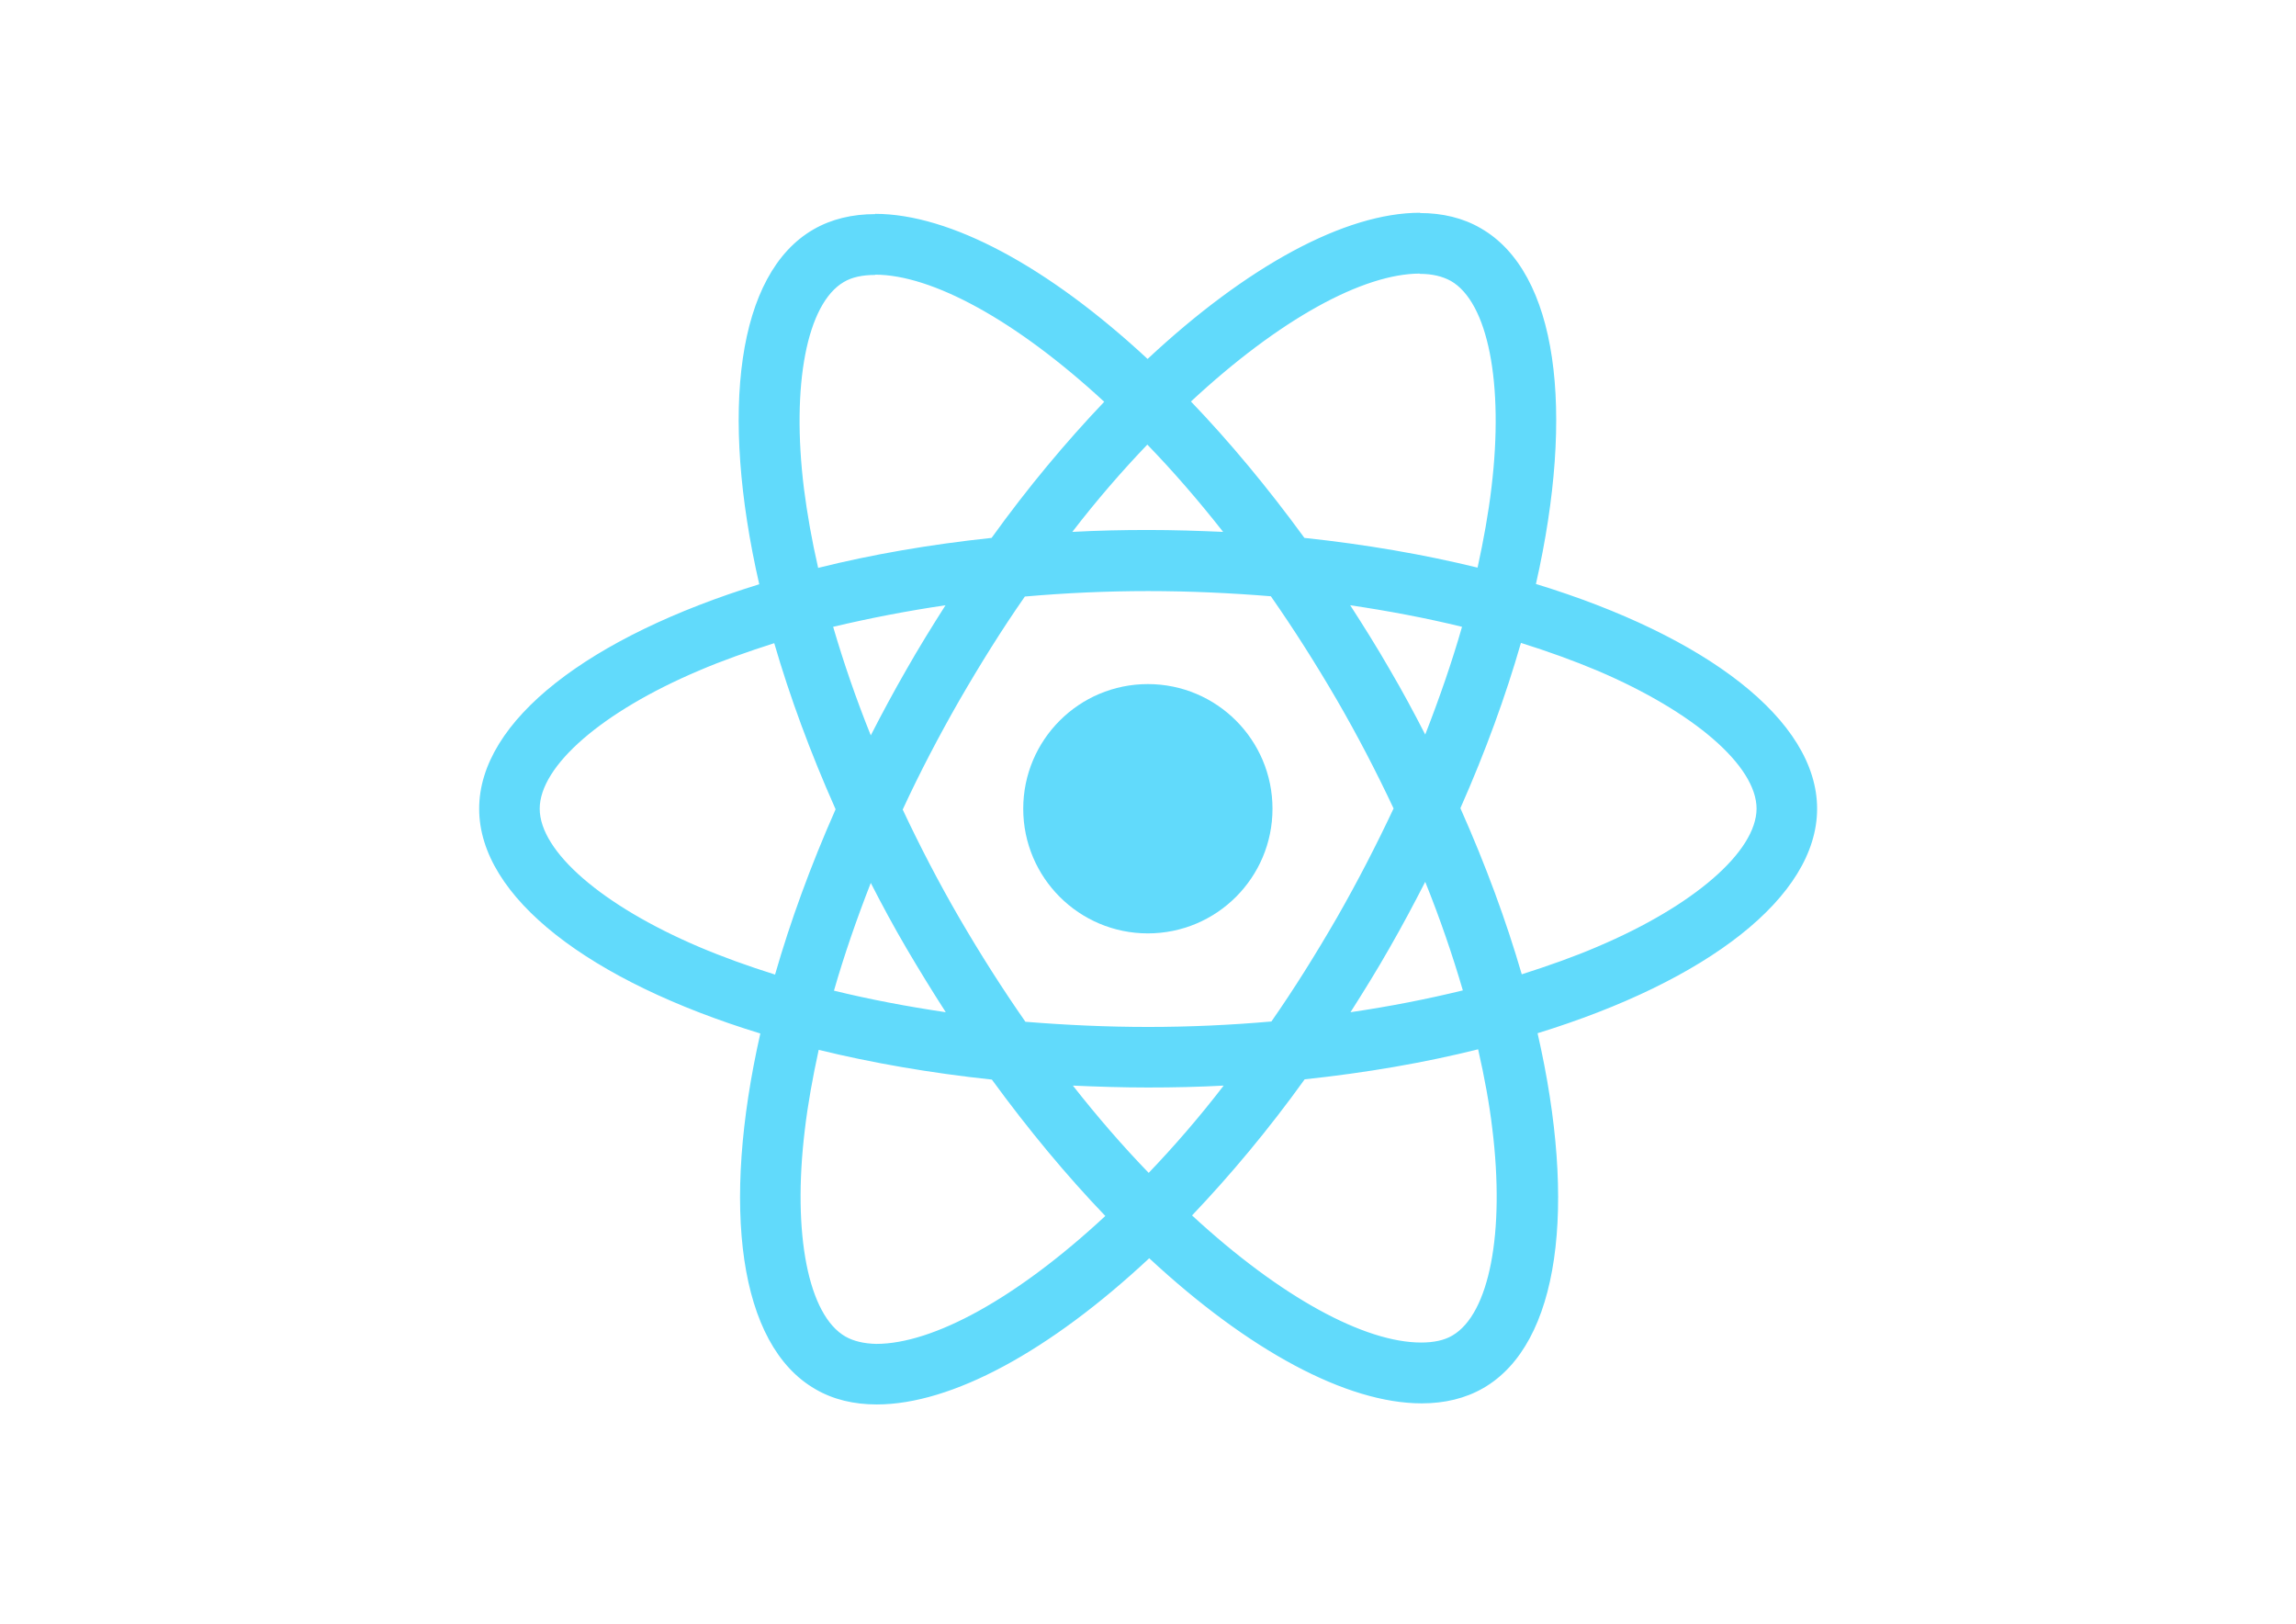
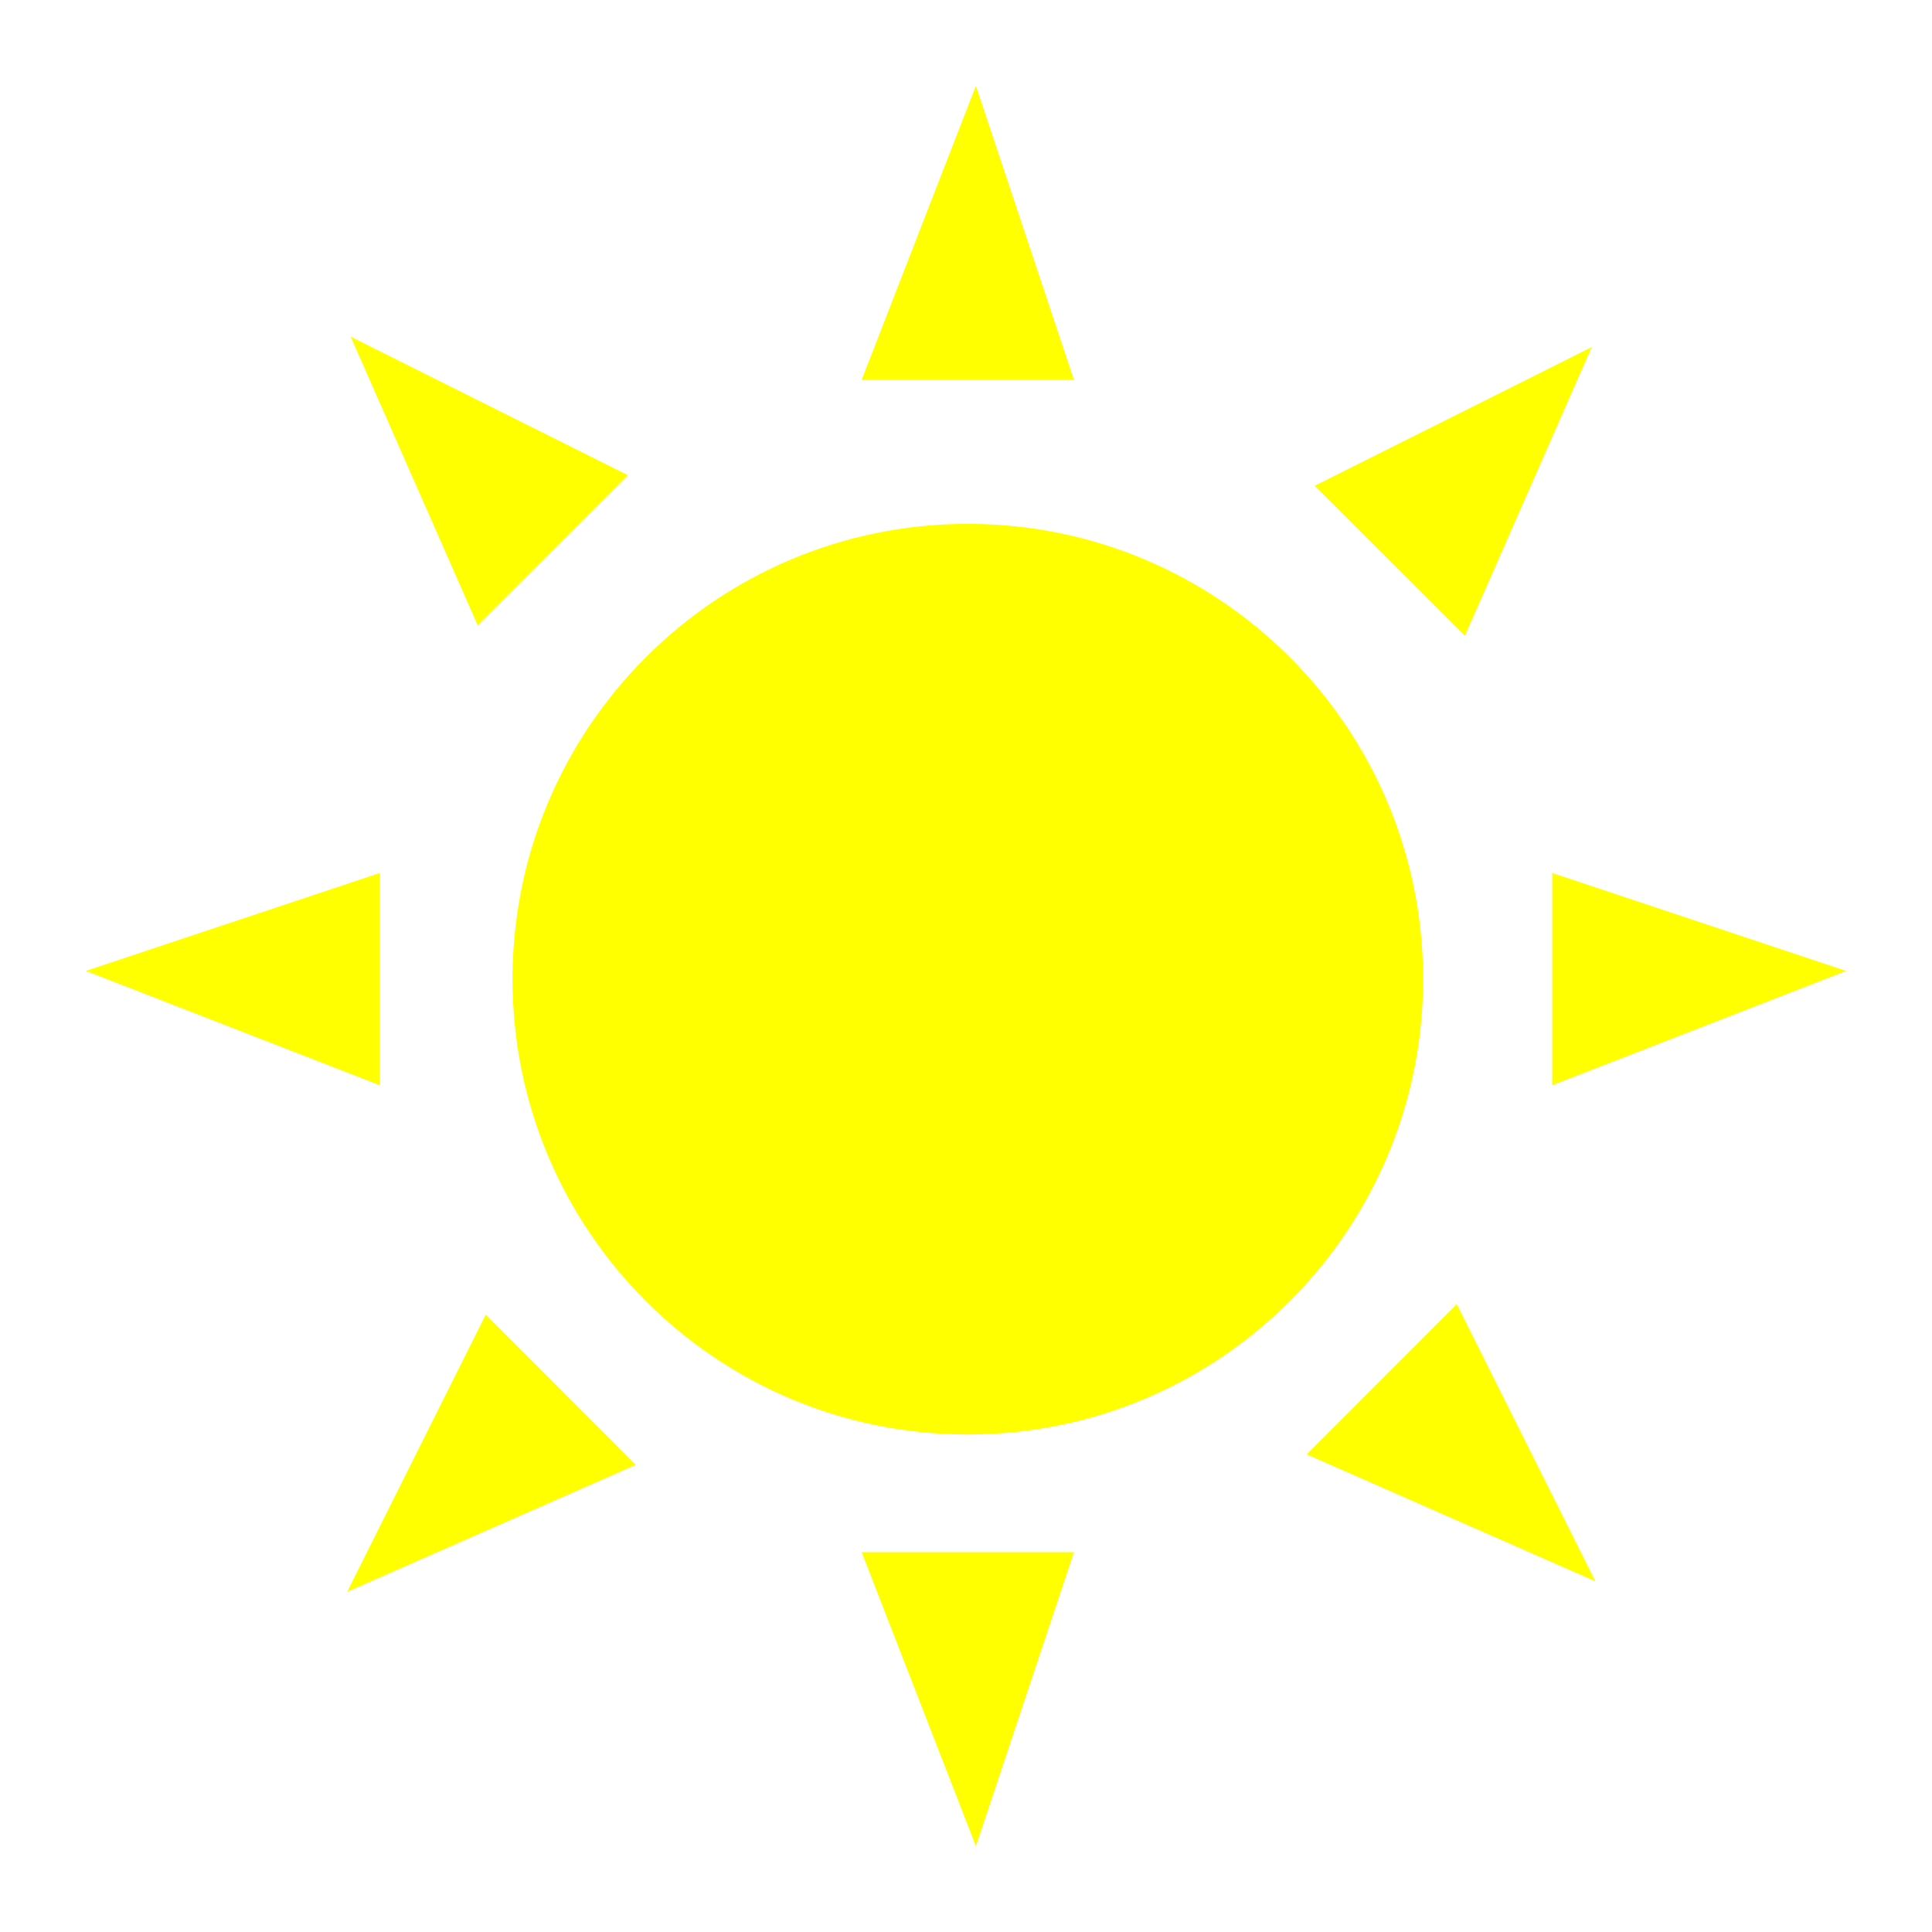
- <svg xmlns="http://www.w3.org/2000/svg" viewBox="0 0 841.9 595.3">
-   <g fill="#61DAFB">
-     <path d="M666.3 296.5c0-32.5-40.7-63.3-103.1-82.4 14.4-63.6 8-114.2-20.2-130.4-6.5-3.8-14.1-5.6-22.4-5.6v22.3c4.6 0 8.3.9 11.4 2.6 13.6 7.8 19.5 37.5 14.9 75.7-1.1 9.4-2.9 19.3-5.1 29.4-19.6-4.8-41-8.5-63.5-10.9-13.5-18.5-27.5-35.3-41.6-50 32.6-30.3 63.2-46.9 84-46.9V78c-27.5 0-63.5 19.6-99.9 53.6-36.4-33.8-72.4-53.2-99.9-53.2v22.3c20.7 0 51.4 16.5 84 46.6-14 14.7-28 31.4-41.3 49.9-22.6 2.4-44 6.1-63.6 11-2.3-10-4-19.7-5.2-29-4.7-38.2 1.1-67.9 14.6-75.8 3-1.8 6.9-2.6 11.5-2.6V78.5c-8.4 0-16 1.8-22.6 5.6-28.1 16.2-34.4 66.7-19.9 130.1-62.2 19.2-102.7 49.9-102.7 82.3 0 32.5 40.7 63.3 103.1 82.4-14.4 63.6-8 114.2 20.2 130.4 6.5 3.8 14.1 5.6 22.5 5.6 27.5 0 63.5-19.6 99.9-53.6 36.4 33.8 72.4 53.2 99.9 53.2 8.4 0 16-1.8 22.6-5.6 28.1-16.2 34.4-66.7 19.9-130.1 62-19.1 102.5-49.9 102.5-82.3zm-130.2-66.7c-3.7 12.9-8.3 26.2-13.5 39.5-4.1-8-8.4-16-13.1-24-4.6-8-9.5-15.8-14.4-23.4 14.2 2.1 27.9 4.7 41 7.9zm-45.8 106.5c-7.8 13.5-15.8 26.3-24.1 38.2-14.9 1.3-30 2-45.2 2-15.1 0-30.2-.7-45-1.9-8.3-11.9-16.4-24.6-24.2-38-7.6-13.1-14.5-26.4-20.8-39.8 6.2-13.4 13.2-26.8 20.7-39.9 7.8-13.5 15.8-26.3 24.1-38.2 14.9-1.3 30-2 45.2-2 15.1 0 30.2.7 45 1.9 8.3 11.9 16.4 24.6 24.2 38 7.6 13.1 14.5 26.4 20.8 39.8-6.3 13.4-13.2 26.8-20.7 39.9zm32.3-13c5.4 13.4 10 26.8 13.8 39.8-13.1 3.2-26.9 5.9-41.2 8 4.9-7.7 9.8-15.6 14.4-23.7 4.6-8 8.9-16.1 13-24.1zM421.2 430c-9.3-9.6-18.6-20.3-27.8-32 9 .4 18.2.7 27.5.7 9.4 0 18.7-.2 27.8-.7-9 11.7-18.3 22.4-27.5 32zm-74.4-58.9c-14.2-2.1-27.9-4.7-41-7.9 3.7-12.9 8.3-26.2 13.5-39.5 4.1 8 8.4 16 13.1 24 4.7 8 9.5 15.8 14.4 23.4zM420.7 163c9.3 9.6 18.6 20.3 27.8 32-9-.4-18.2-.7-27.5-.7-9.4 0-18.7.2-27.8.7 9-11.7 18.3-22.4 27.5-32zm-74 58.9c-4.9 7.7-9.8 15.6-14.4 23.7-4.6 8-8.9 16-13 24-5.4-13.4-10-26.8-13.8-39.8 13.1-3.1 26.9-5.8 41.2-7.9zm-90.5 125.2c-35.4-15.1-58.3-34.9-58.3-50.6 0-15.7 22.9-35.6 58.3-50.6 8.6-3.7 18-7 27.7-10.1 5.7 19.6 13.2 40 22.5 60.9-9.2 20.8-16.6 41.1-22.2 60.6-9.9-3.1-19.3-6.5-28-10.2zM310 490c-13.6-7.8-19.5-37.5-14.9-75.7 1.1-9.4 2.9-19.3 5.1-29.4 19.6 4.8 41 8.5 63.5 10.9 13.5 18.5 27.5 35.3 41.6 50-32.6 30.3-63.2 46.9-84 46.9-4.5-.1-8.3-1-11.3-2.7zm237.2-76.2c4.7 38.2-1.1 67.9-14.6 75.8-3 1.8-6.9 2.6-11.5 2.6-20.7 0-51.4-16.5-84-46.6 14-14.7 28-31.4 41.3-49.9 22.6-2.4 44-6.1 63.6-11 2.3 10.1 4.1 19.8 5.2 29.1zm38.5-66.7c-8.6 3.7-18 7-27.7 10.1-5.7-19.6-13.2-40-22.5-60.9 9.2-20.8 16.6-41.1 22.2-60.6 9.9 3.1 19.3 6.5 28.1 10.2 35.4 15.1 58.3 34.9 58.3 50.6-.1 15.7-23 35.6-58.4 50.6zM320.8 78.4z" />
-     <circle cx="420.9" cy="296.5" r="45.7" />
-     <path d="M520.5 78.1z" />
-   </g>
+ <svg xmlns="http://www.w3.org/2000/svg" version="1.1" width="512" height="512" viewBox="0 0 512 512">
+   <g>
+ </g>
+   <path d="M377.139 259.492c0 66.637-54.020 120.658-120.658 120.658-66.637 0-120.658-54.021-120.658-120.658 0-66.637 54.020-120.658 120.658-120.658 66.637 0 120.658 54.020 120.658 120.658z" fill="#FFFF00" />
+   <path d="M228.352 100.669l30.27-77.906 25.979 77.906z" fill="#FFFF00" />
+   <path d="M228.352 411.341l30.27 77.895 25.979-77.895z" fill="#FFFF00" />
+   <path d="M100.659 287.601l-77.895-30.29 77.895-25.959z" fill="#FFFF00" />
+   <path d="M411.361 287.601l77.875-30.29-77.875-25.959z" fill="#FFFF00" />
+   <path d="M126.597 165.703l-33.659-76.472 73.442 36.7z" fill="#FFFF00" />
+   <path d="M346.276 385.423l76.524 33.639-36.741-73.442z" fill="#FFFF00" />
+   <path d="M168.499 388.199l-76.493 33.639 36.72-73.442z" fill="#FFFF00" />
+   <path d="M388.199 168.499l33.618-76.513-73.4 36.751z" fill="#FFFF00" />
</svg>
